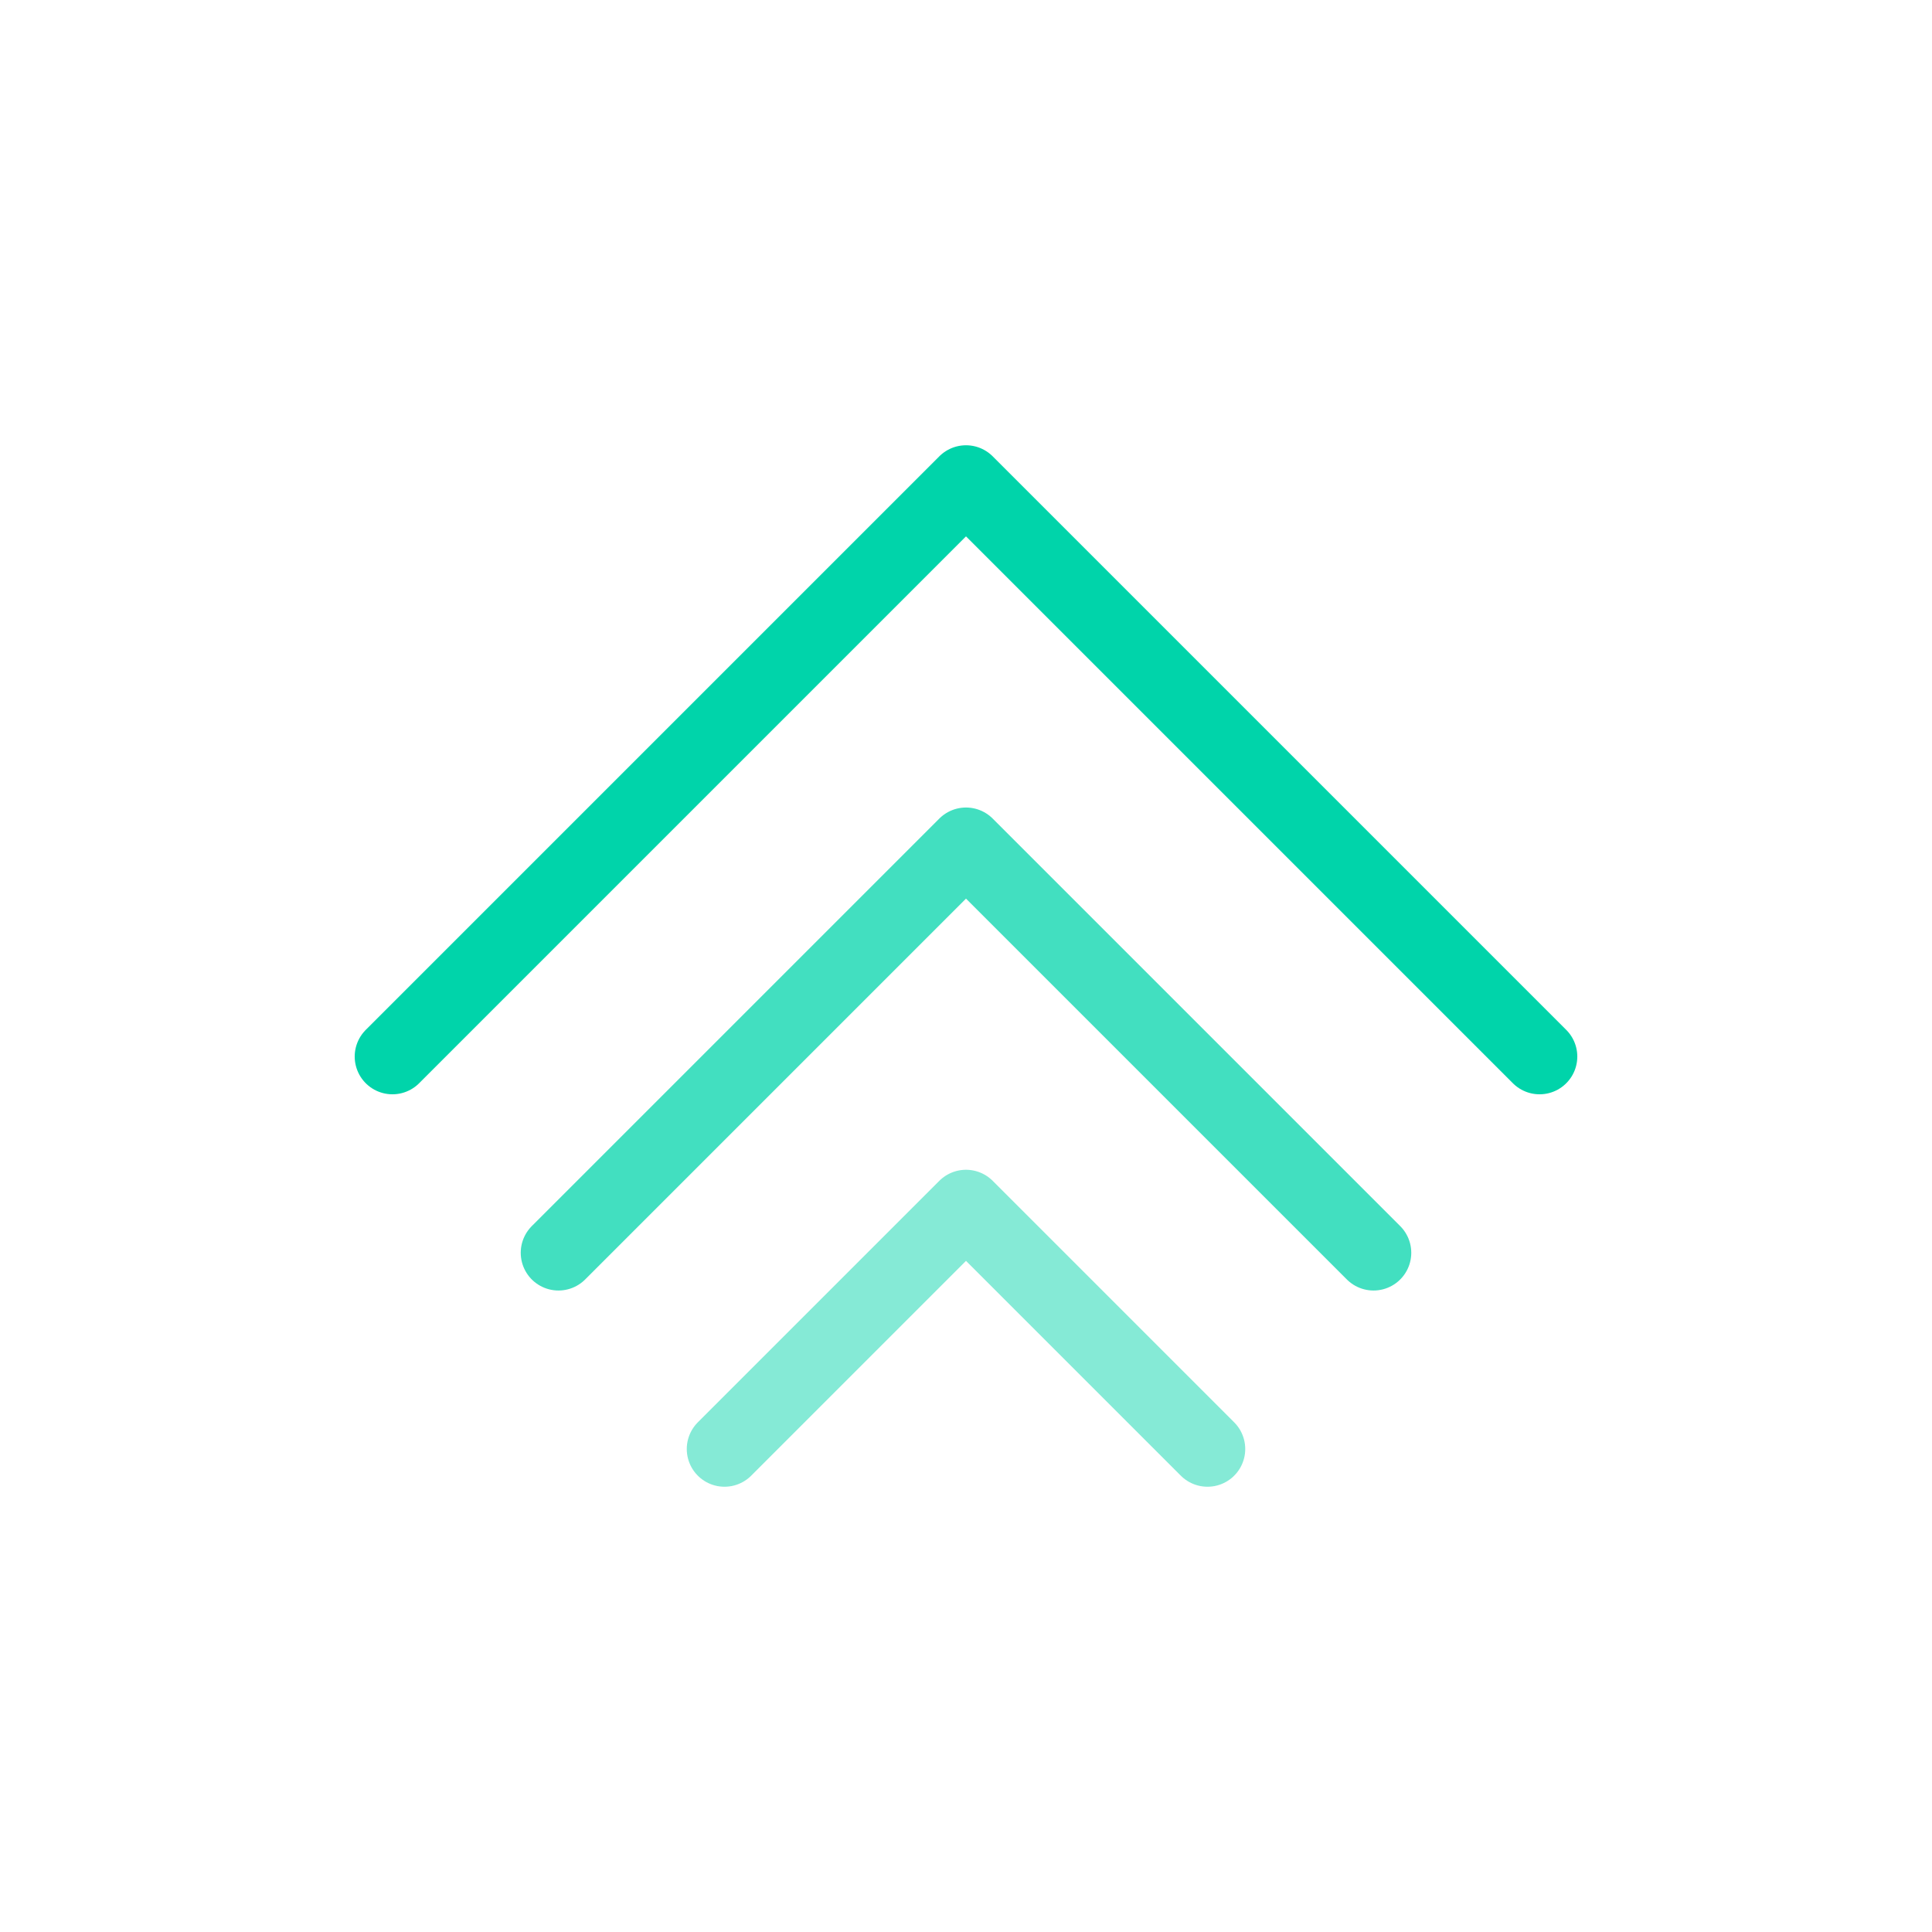
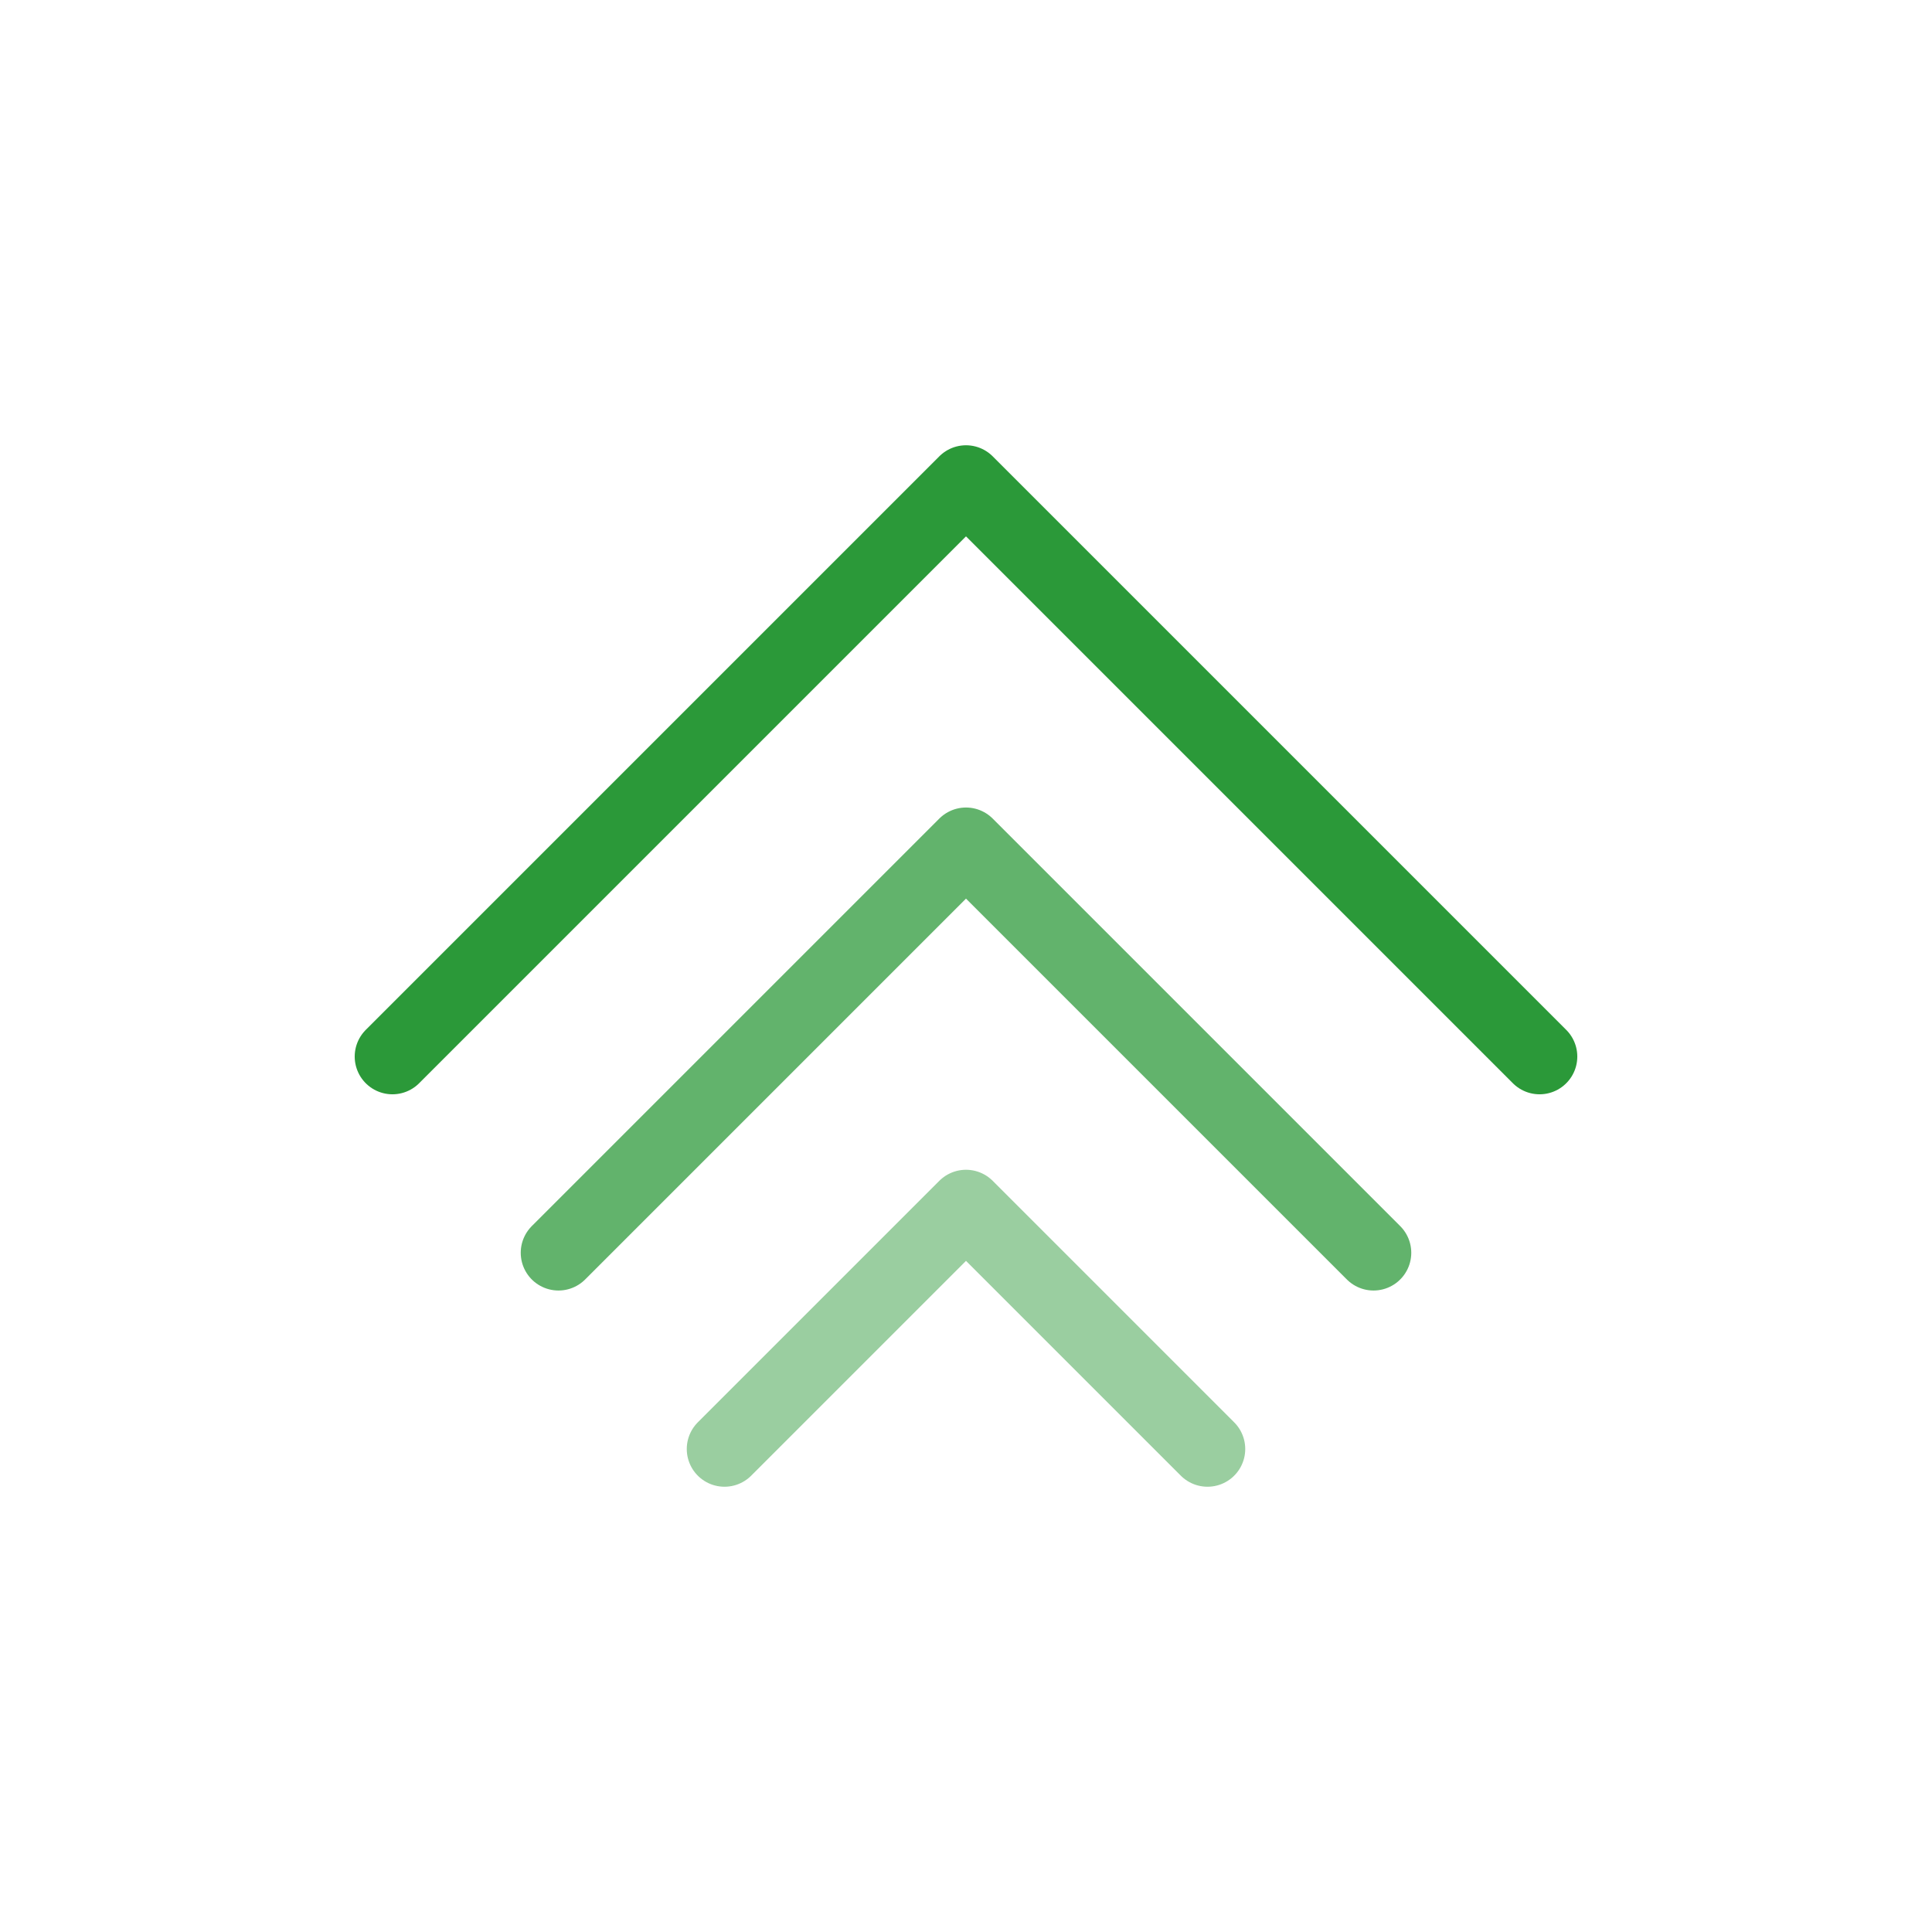
<svg xmlns="http://www.w3.org/2000/svg" version="1.1" viewBox="0 0 256 256">
-   <g fill="none" stroke="#00D4AA" stroke-width="10" stroke-linecap="round" stroke-linejoin="round">
+   <g fill="none" stroke="#2B9939" stroke-width="10" stroke-linecap="round" stroke-linejoin="round">
    <path d="M 52 140 L 128 64 L 204 140" opacity="1" />
    <path d="M 74 166 L 128 112 L 182 166" opacity="0.74" />
    <path d="M 96 192 L 128 160 L 160 192" opacity="0.48" />
  </g>
</svg>
